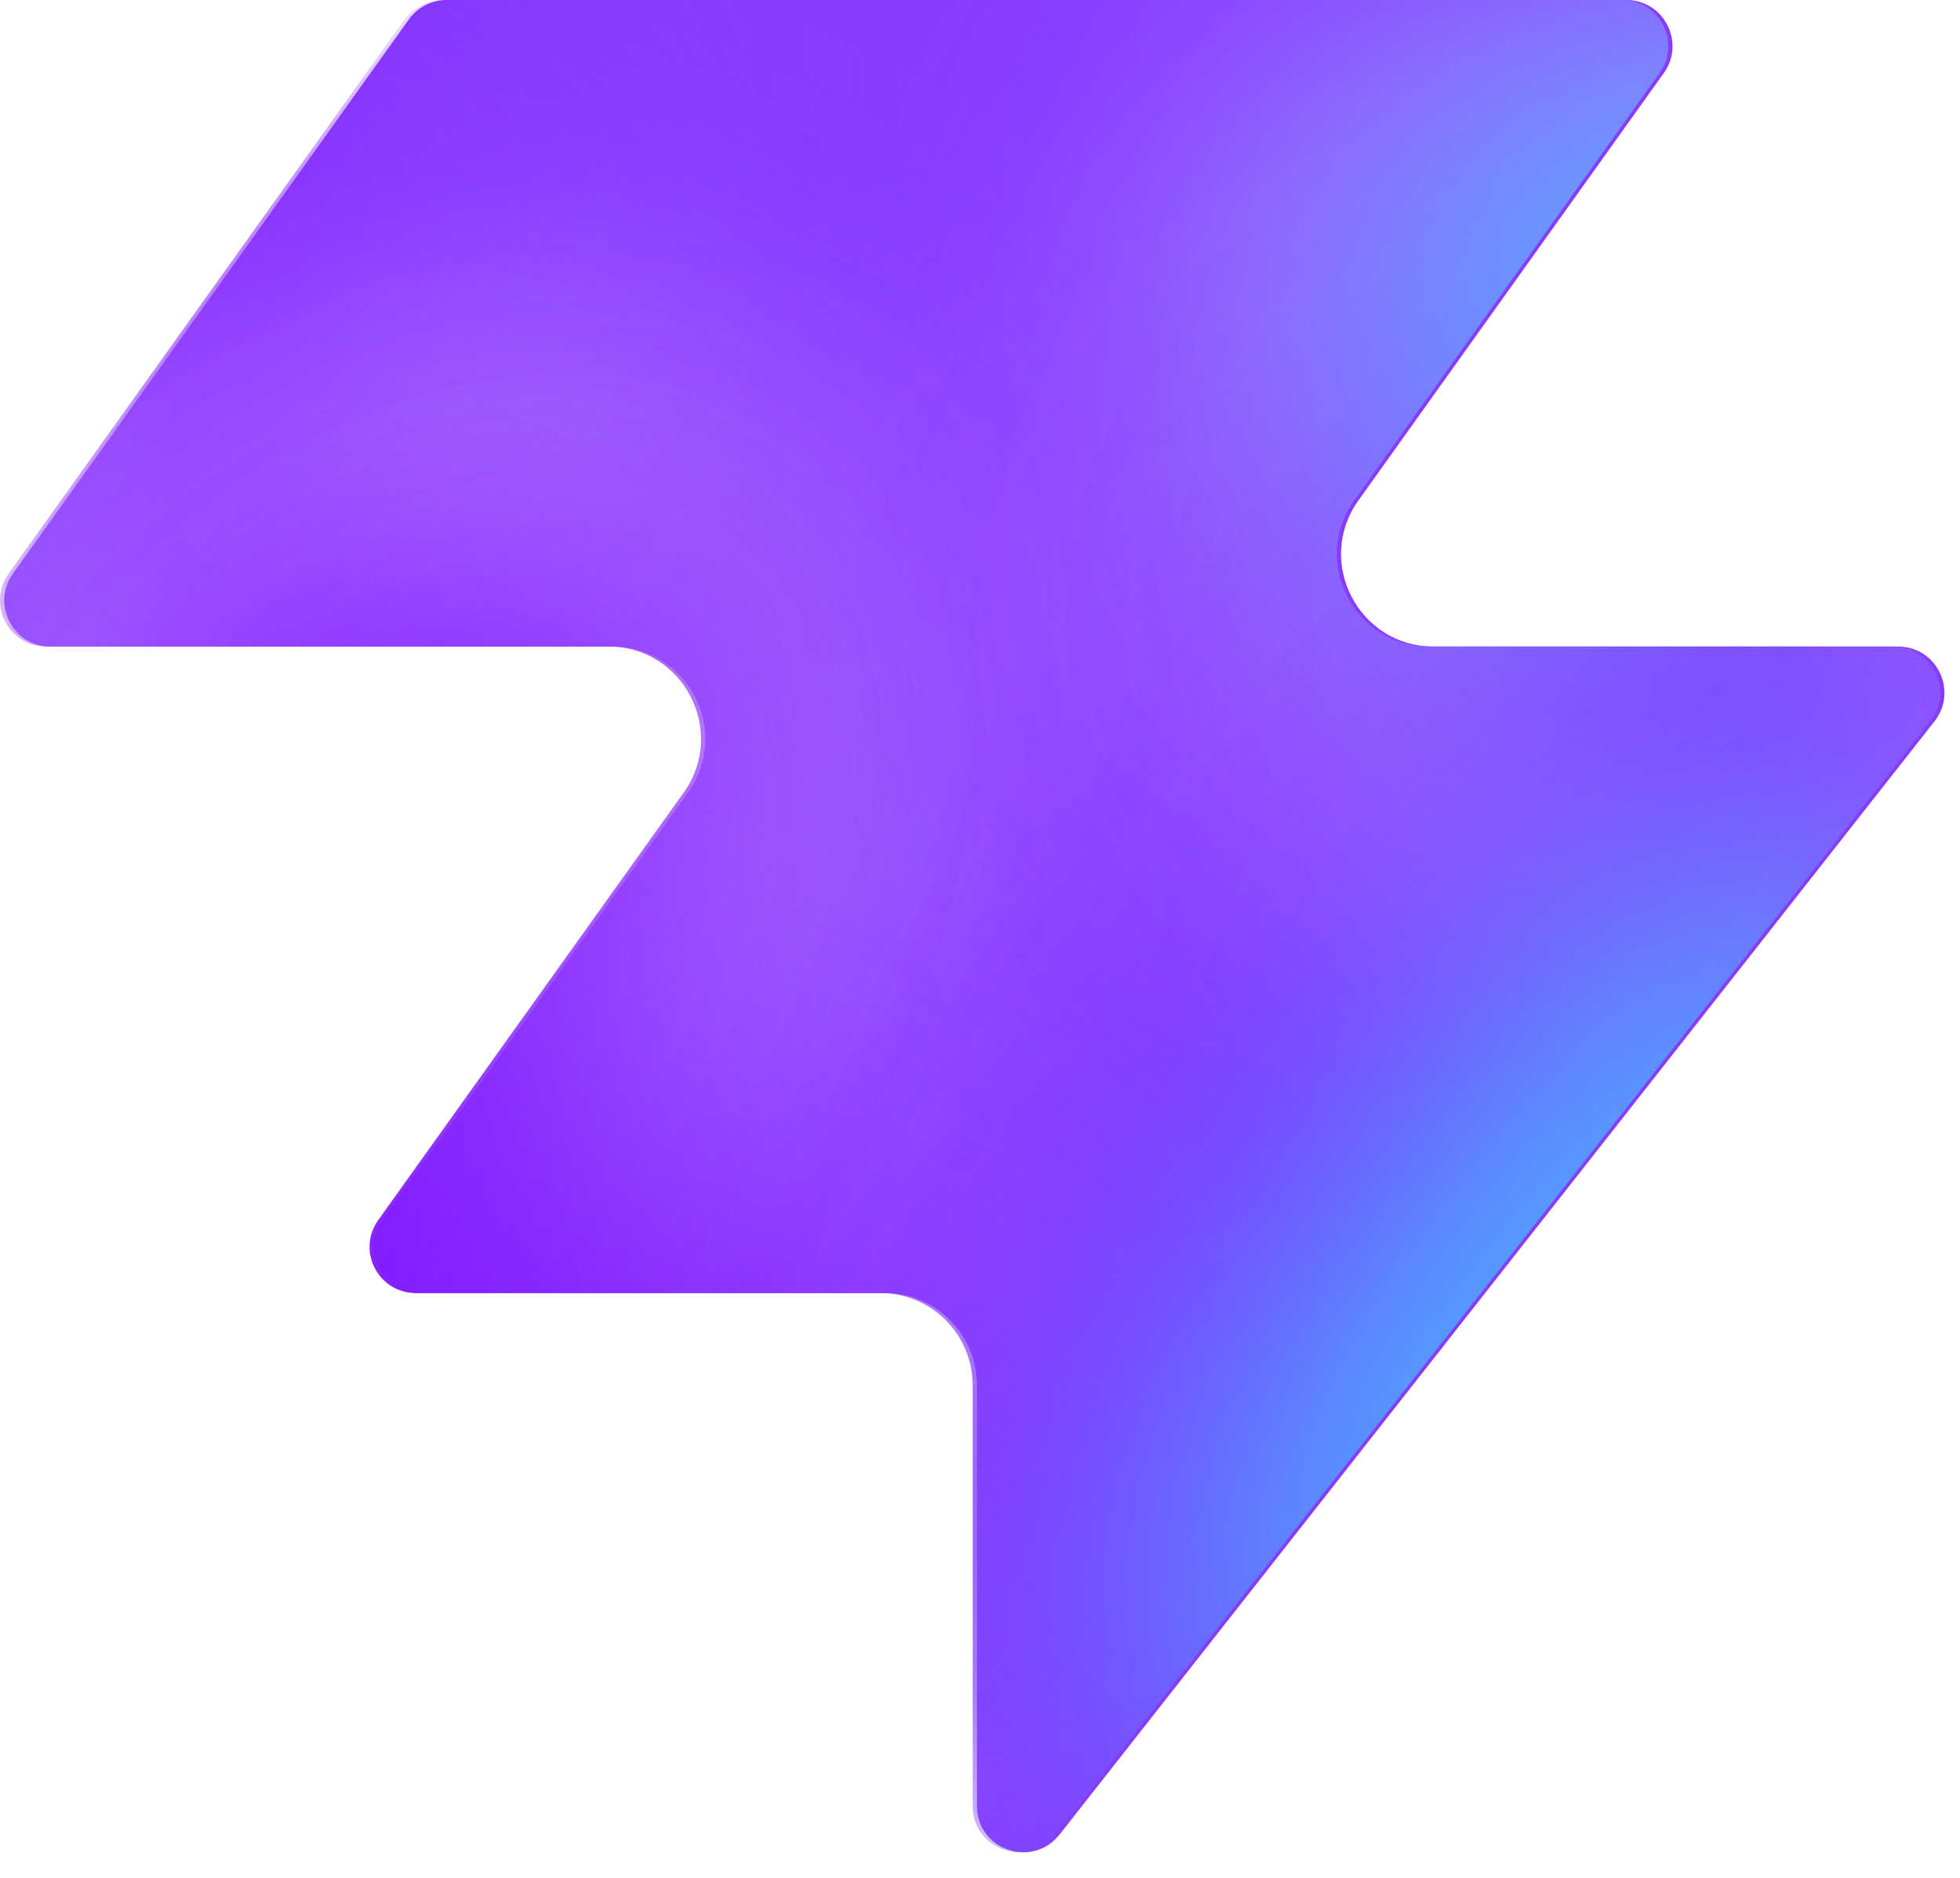
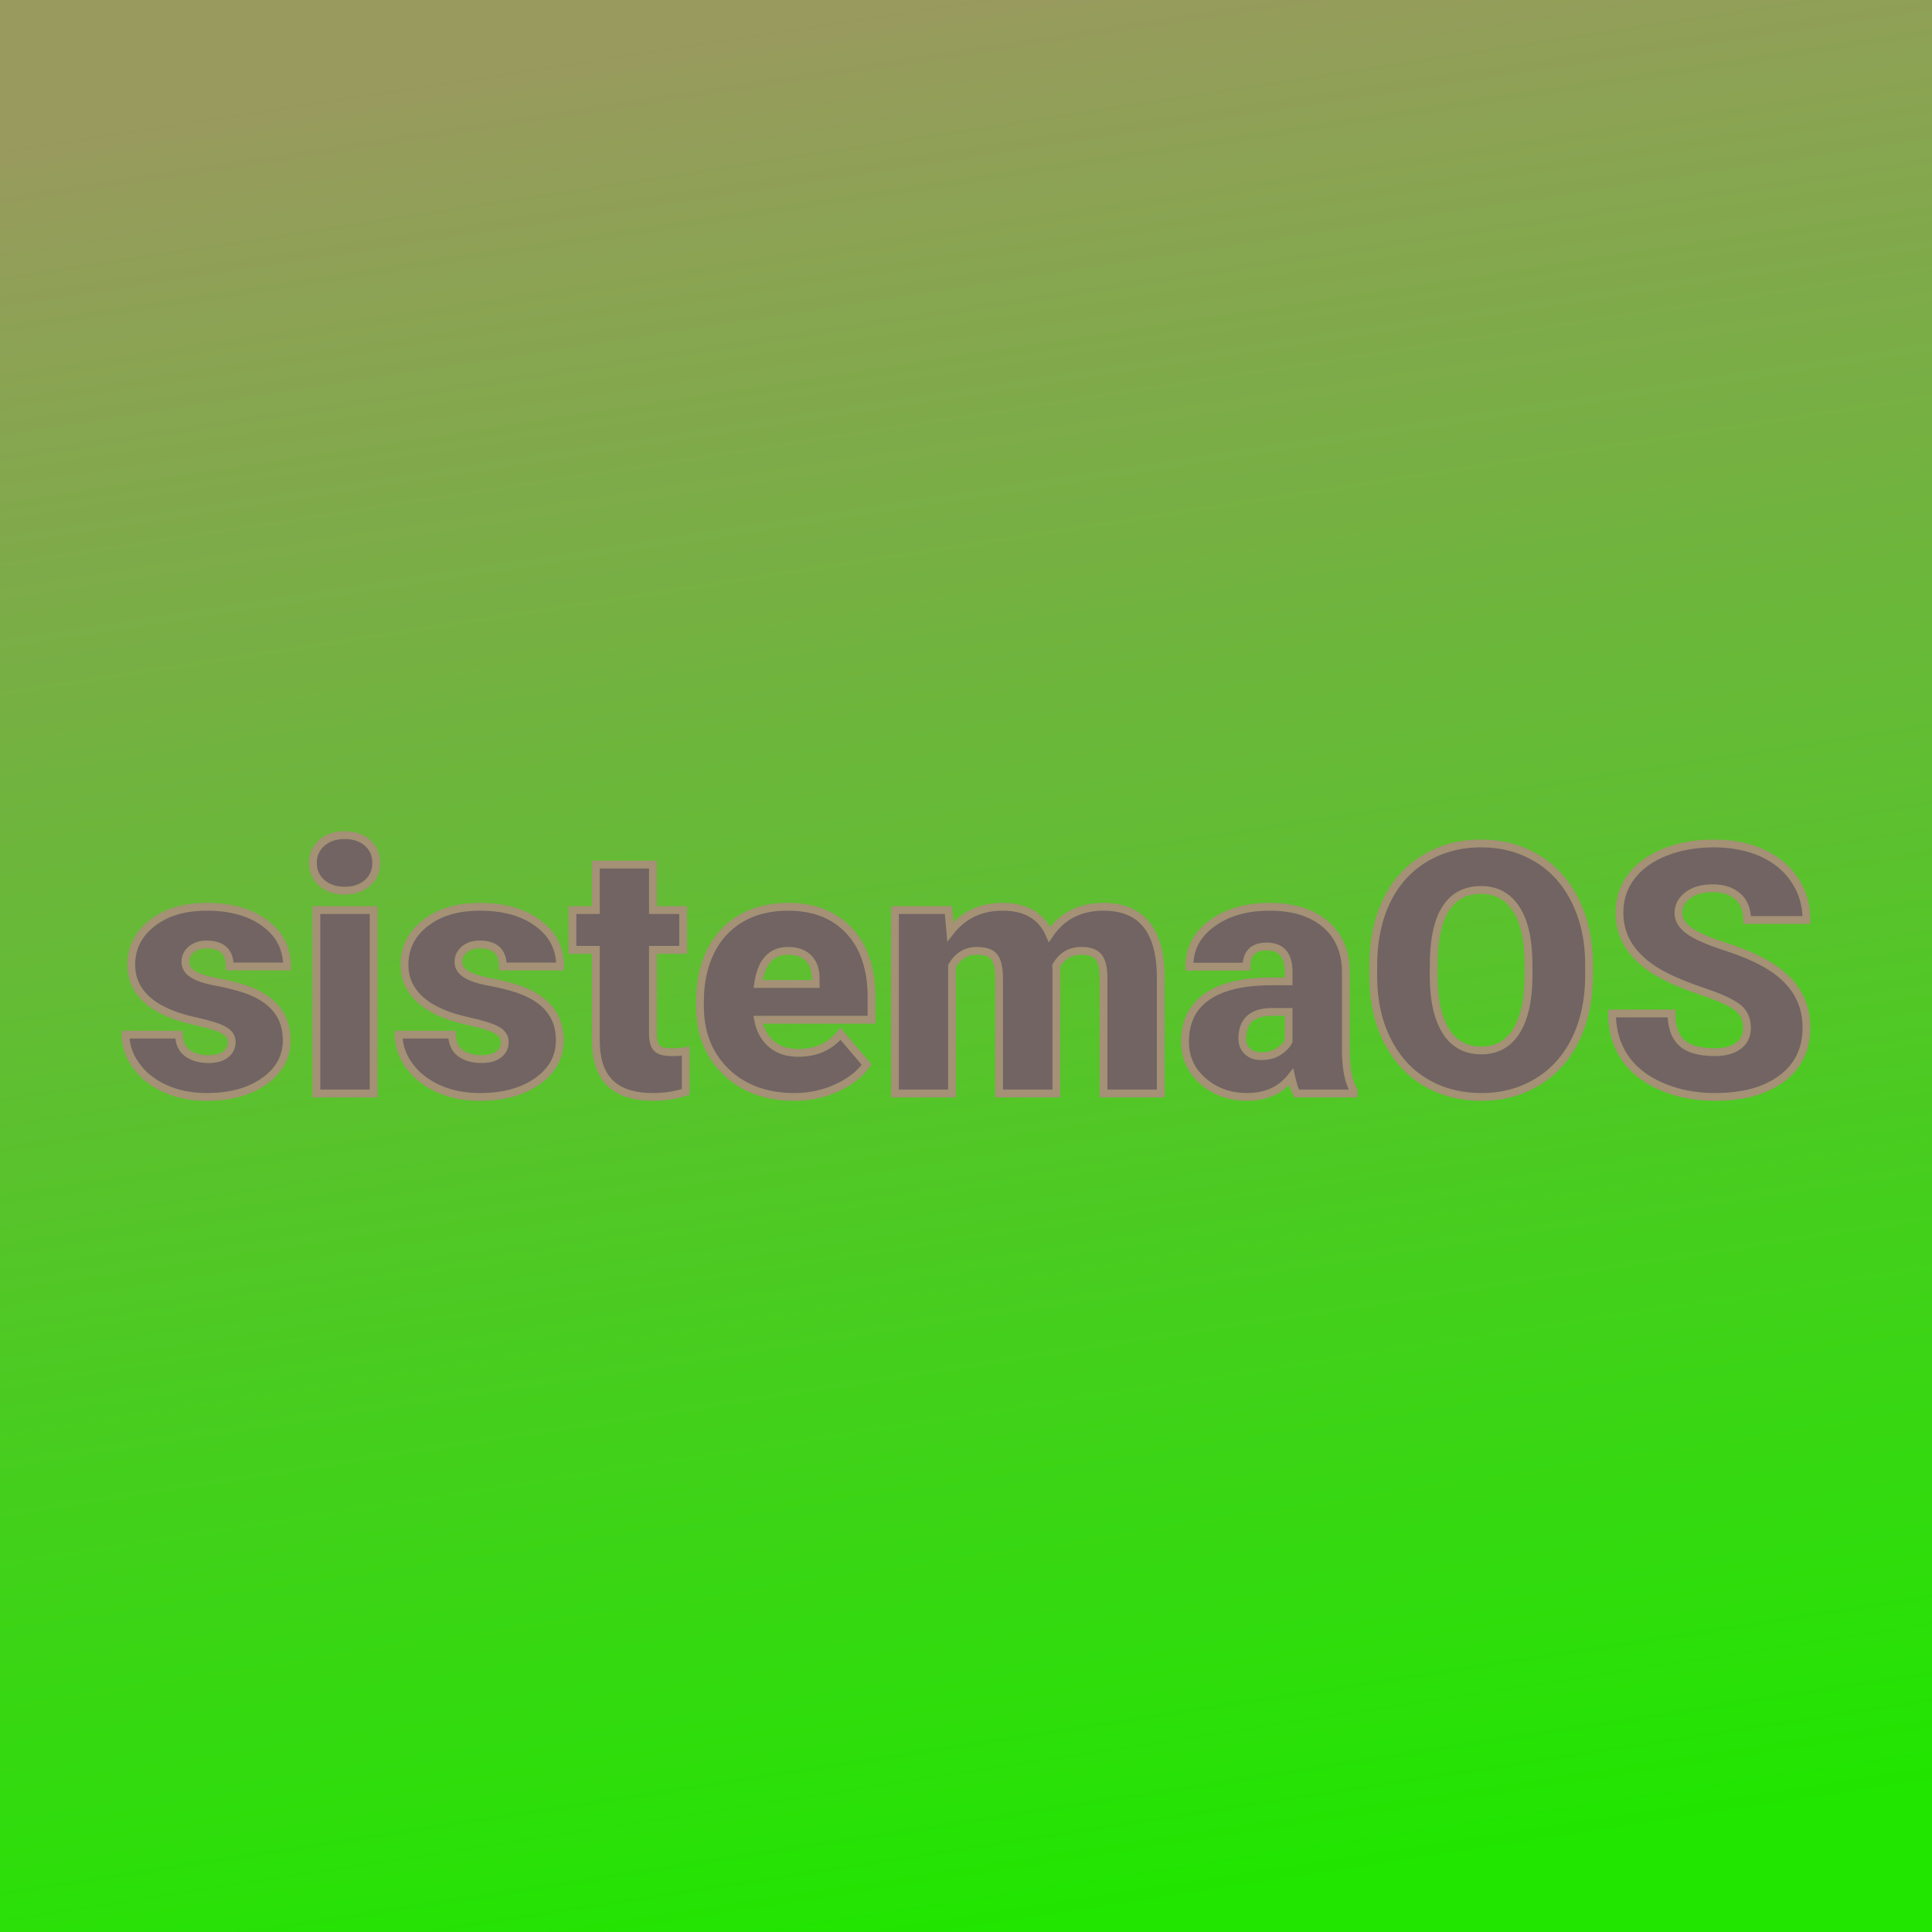
- <svg xmlns="http://www.w3.org/2000/svg" width="48" height="46" fill="none" viewBox="0 0 48 46">
-   <path fill="#863bff" d="M25.946 44.938c-.664.845-2.021.375-2.021-.698V33.937a2.26 2.26 0 0 0-2.262-2.262H10.287c-.92 0-1.456-1.04-.92-1.788l7.48-10.471c1.07-1.497 0-3.578-1.842-3.578H1.237c-.92 0-1.456-1.04-.92-1.788L10.013.474c.214-.297.556-.474.92-.474h28.894c.92 0 1.456 1.04.92 1.788l-7.48 10.471c-1.07 1.498 0 3.579 1.842 3.579h11.377c.943 0 1.473 1.088.89 1.83L25.947 44.94z" style="fill:#863bff;fill:color(display-p3 .525 .23 1);fill-opacity:1" />
-   <mask id="a" width="48" height="46" x="0" y="0" maskUnits="userSpaceOnUse" style="mask-type:alpha">
-     <path fill="#000" d="M25.842 44.938c-.664.844-2.021.375-2.021-.698V33.937a2.26 2.26 0 0 0-2.262-2.262H10.183c-.92 0-1.456-1.04-.92-1.788l7.48-10.471c1.07-1.498 0-3.579-1.842-3.579H1.133c-.92 0-1.456-1.04-.92-1.787L9.91.473c.214-.297.556-.474.92-.474h28.894c.92 0 1.456 1.04.92 1.788l-7.48 10.471c-1.07 1.498 0 3.578 1.842 3.578h11.377c.943 0 1.473 1.088.89 1.832L25.843 44.94z" style="fill:#000;fill-opacity:1" />
-   </mask>
-   <g mask="url(#a)">
-     <g filter="url(#b)">
-       <ellipse cx="5.508" cy="14.704" fill="#ede6ff" rx="5.508" ry="14.704" style="fill:#ede6ff;fill:color(display-p3 .927 .903 1);fill-opacity:1" transform="matrix(.00324 1 1 -.00324 -4.47 31.516)" />
-     </g>
-     <g filter="url(#c)">
-       <ellipse cx="10.399" cy="29.851" fill="#ede6ff" rx="10.399" ry="29.851" style="fill:#ede6ff;fill:color(display-p3 .927 .903 1);fill-opacity:1" transform="matrix(.00324 1 1 -.00324 -39.328 7.883)" />
-     </g>
-     <g filter="url(#d)">
-       <ellipse cx="5.508" cy="30.487" fill="#7e14ff" rx="5.508" ry="30.487" style="fill:#7e14ff;fill:color(display-p3 .492 .077 1);fill-opacity:1" transform="rotate(89.814 -25.913 -14.639)scale(1 -1)" />
-     </g>
-     <g filter="url(#e)">
-       <ellipse cx="5.508" cy="30.599" fill="#7e14ff" rx="5.508" ry="30.599" style="fill:#7e14ff;fill:color(display-p3 .492 .077 1);fill-opacity:1" transform="rotate(89.814 -32.644 -3.334)scale(1 -1)" />
-     </g>
-     <g filter="url(#f)">
-       <ellipse cx="5.508" cy="30.599" fill="#7e14ff" rx="5.508" ry="30.599" style="fill:#7e14ff;fill:color(display-p3 .492 .077 1);fill-opacity:1" transform="matrix(.00324 1 1 -.00324 -34.34 30.47)" />
-     </g>
-     <g filter="url(#g)">
-       <ellipse cx="14.072" cy="22.078" fill="#ede6ff" rx="14.072" ry="22.078" style="fill:#ede6ff;fill:color(display-p3 .927 .903 1);fill-opacity:1" transform="rotate(93.35 24.506 48.493)scale(-1 1)" />
-     </g>
-     <g filter="url(#h)">
-       <ellipse cx="3.47" cy="21.501" fill="#7e14ff" rx="3.47" ry="21.501" style="fill:#7e14ff;fill:color(display-p3 .492 .077 1);fill-opacity:1" transform="rotate(89.009 28.708 47.59)scale(-1 1)" />
-     </g>
-     <g filter="url(#i)">
-       <ellipse cx="3.47" cy="21.501" fill="#7e14ff" rx="3.47" ry="21.501" style="fill:#7e14ff;fill:color(display-p3 .492 .077 1);fill-opacity:1" transform="rotate(89.009 28.708 47.59)scale(-1 1)" />
-     </g>
-     <g filter="url(#j)">
-       <ellipse cx=".387" cy="8.972" fill="#7e14ff" rx="4.407" ry="29.108" style="fill:#7e14ff;fill:color(display-p3 .492 .077 1);fill-opacity:1" transform="rotate(39.51 .387 8.972)" />
-     </g>
-     <g filter="url(#k)">
-       <ellipse cx="47.523" cy="-6.092" fill="#7e14ff" rx="4.407" ry="29.108" style="fill:#7e14ff;fill:color(display-p3 .492 .077 1);fill-opacity:1" transform="rotate(37.892 47.523 -6.092)" />
-     </g>
-     <g filter="url(#l)">
-       <ellipse cx="41.412" cy="6.333" fill="#47bfff" rx="5.971" ry="9.665" style="fill:#47bfff;fill:color(display-p3 .28 .748 1);fill-opacity:1" transform="rotate(37.892 41.412 6.333)" />
-     </g>
-     <g filter="url(#m)">
-       <ellipse cx="-1.879" cy="38.332" fill="#7e14ff" rx="4.407" ry="29.108" style="fill:#7e14ff;fill:color(display-p3 .492 .077 1);fill-opacity:1" transform="rotate(37.892 -1.88 38.332)" />
-     </g>
-     <g filter="url(#n)">
-       <ellipse cx="-1.879" cy="38.332" fill="#7e14ff" rx="4.407" ry="29.108" style="fill:#7e14ff;fill:color(display-p3 .492 .077 1);fill-opacity:1" transform="rotate(37.892 -1.88 38.332)" />
-     </g>
-     <g filter="url(#o)">
-       <ellipse cx="35.651" cy="29.907" fill="#7e14ff" rx="4.407" ry="29.108" style="fill:#7e14ff;fill:color(display-p3 .492 .077 1);fill-opacity:1" transform="rotate(37.892 35.651 29.907)" />
-     </g>
-     <g filter="url(#p)">
-       <ellipse cx="38.418" cy="32.4" fill="#47bfff" rx="5.971" ry="15.297" style="fill:#47bfff;fill:color(display-p3 .28 .748 1);fill-opacity:1" transform="rotate(37.892 38.418 32.4)" />
+ <svg xmlns="http://www.w3.org/2000/svg" version="1.1" viewBox="0 0 200 200">
+   <rect width="200" height="200" fill="url('#gradient')" />
+   <defs>
+     <linearGradient id="gradient" gradientTransform="rotate(261 0.5 0.5)">
+       <stop offset="0%" stop-color="#20e600" />
+       <stop offset="100%" stop-color="#999a5e" />
+     </linearGradient>
+   </defs>
+   <g>
+     <g fill="#716463" transform="matrix(1.795948,0,0,1.795948,12.38549,113.1949)" stroke="#a49176" stroke-width="0.45">
+       <path d="M6.46-2.97L6.46-2.97Q6.46-3.39 6.02-3.64Q5.58-3.90 4.35-4.17Q3.12-4.44 2.31-4.89Q1.51-5.33 1.09-5.97Q0.67-6.60 0.67-7.42L0.67-7.42Q0.67-8.88 1.88-9.82Q3.08-10.76 5.02-10.76L5.02-10.76Q7.11-10.76 8.38-9.81Q9.65-8.87 9.65-7.32L9.65-7.32L6.35-7.32Q6.35-8.59 5.01-8.59L5.01-8.59Q4.49-8.59 4.14-8.31Q3.79-8.02 3.79-7.59L3.79-7.59Q3.79-7.15 4.22-6.88Q4.65-6.60 5.59-6.43Q6.53-6.25 7.25-6.01L7.25-6.01Q9.63-5.19 9.63-3.07L9.63-3.07Q9.63-1.62 8.34-0.71Q7.06 0.20 5.02 0.20L5.02 0.20Q3.66 0.20 2.60-0.29Q1.53-0.78 0.94-1.62Q0.34-2.46 0.34-3.39L0.34-3.39L3.42-3.39Q3.44-2.66 3.91-2.32Q4.38-1.98 5.11-1.98L5.11-1.98Q5.78-1.98 6.12-2.26Q6.46-2.53 6.46-2.97ZM14.64-10.57L14.64 0L11.34 0L11.34-10.57L14.64-10.57ZM11.14-13.29L11.14-13.29Q11.14-13.99 11.65-14.44Q12.16-14.89 12.97-14.89Q13.78-14.89 14.29-14.44Q14.79-13.99 14.79-13.29Q14.79-12.59 14.29-12.14Q13.78-11.69 12.97-11.69Q12.16-11.69 11.65-12.14Q11.14-12.59 11.14-13.29ZM22.20-2.97L22.20-2.97Q22.20-3.39 21.76-3.64Q21.32-3.90 20.09-4.17Q18.86-4.44 18.06-4.89Q17.26-5.33 16.84-5.97Q16.42-6.60 16.42-7.42L16.42-7.42Q16.42-8.88 17.62-9.82Q18.82-10.76 20.76-10.76L20.76-10.76Q22.85-10.76 24.12-9.81Q25.39-8.87 25.39-7.32L25.39-7.32L22.09-7.32Q22.09-8.59 20.75-8.59L20.75-8.59Q20.23-8.59 19.88-8.31Q19.53-8.02 19.53-7.59L19.53-7.59Q19.53-7.15 19.96-6.88Q20.39-6.60 21.33-6.43Q22.28-6.25 22.99-6.01L22.99-6.01Q25.37-5.19 25.37-3.07L25.37-3.07Q25.37-1.62 24.09-0.71Q22.80 0.20 20.76 0.20L20.76 0.20Q19.40 0.20 18.34-0.29Q17.28-0.78 16.68-1.62Q16.08-2.46 16.08-3.39L16.08-3.39L19.16-3.39Q19.18-2.66 19.65-2.32Q20.12-1.98 20.85-1.98L20.85-1.98Q21.52-1.98 21.86-2.26Q22.20-2.53 22.20-2.97ZM27.45-13.19L30.74-13.19L30.74-10.57L32.48-10.57L32.48-8.28L30.74-8.28L30.74-3.45Q30.74-2.85 30.96-2.62Q31.17-2.38 31.81-2.38L31.81-2.38Q32.29-2.38 32.63-2.44L32.63-2.44L32.63-0.09Q31.74 0.20 30.77 0.20L30.77 0.20Q29.07 0.20 28.26-0.61Q27.45-1.41 27.45-3.04L27.45-3.04L27.45-8.28L26.10-8.28L26.10-10.57L27.45-10.57L27.45-13.19ZM38.89 0.20L38.89 0.20Q36.46 0.20 34.95-1.25Q33.45-2.71 33.45-5.03L33.45-5.03L33.45-5.30Q33.45-6.92 34.05-8.16Q34.65-9.40 35.80-10.08Q36.95-10.76 38.54-10.76L38.54-10.76Q40.76-10.76 42.05-9.38Q43.34-8.00 43.34-5.53L43.34-5.53L43.34-4.25L36.80-4.25Q36.97-3.36 37.57-2.85Q38.16-2.34 39.11-2.34L39.11-2.34Q40.67-2.34 41.55-3.44L41.55-3.44L43.06-1.66Q42.44-0.81 41.31-0.31Q40.19 0.20 38.89 0.20ZM38.52-8.22L38.52-8.22Q37.07-8.22 36.80-6.31L36.80-6.31L40.12-6.31L40.12-6.56Q40.14-7.35 39.72-7.79Q39.30-8.22 38.52-8.22ZM44.69-10.57L47.77-10.57L47.88-9.33Q49.00-10.76 50.90-10.76L50.90-10.76Q52.90-10.76 53.60-9.17L53.60-9.17Q54.68-10.76 56.71-10.76L56.71-10.76Q59.92-10.76 60.01-6.88L60.01-6.88L60.01 0L56.71 0L56.71-6.67Q56.71-7.48 56.44-7.85Q56.16-8.22 55.44-8.22L55.44-8.22Q54.46-8.22 53.98-7.35L53.98-7.35L53.99-7.22L53.99 0L50.69 0L50.69-6.65Q50.69-7.48 50.43-7.85Q50.17-8.22 49.42-8.22L49.42-8.22Q48.48-8.22 47.98-7.35L47.98-7.35L47.98 0L44.69 0L44.69-10.57ZM71.13 0L67.84 0Q67.67-0.32 67.53-0.95L67.53-0.95Q66.62 0.20 64.99 0.20L64.99 0.20Q63.50 0.20 62.45-0.71Q61.41-1.61 61.41-2.98L61.41-2.98Q61.41-4.70 62.68-5.58Q63.95-6.46 66.37-6.46L66.37-6.46L67.38-6.46L67.38-7.01Q67.38-8.47 66.12-8.47L66.12-8.47Q64.95-8.47 64.95-7.31L64.95-7.31L61.66-7.31Q61.66-8.85 62.96-9.80Q64.27-10.76 66.29-10.76Q68.31-10.76 69.48-9.78Q70.65-8.79 70.68-7.07L70.68-7.07L70.68-2.39Q70.70-0.94 71.13-0.17L71.13-0.17L71.13 0ZM65.78-2.15L65.78-2.15Q66.40-2.15 66.80-2.41Q67.21-2.68 67.38-3.01L67.38-3.01L67.38-4.70L66.43-4.70Q64.71-4.70 64.71-3.15L64.71-3.15Q64.71-2.71 65.01-2.43Q65.31-2.15 65.78-2.15ZM84.70-7.47L84.70-6.82Q84.70-4.74 83.93-3.13Q83.15-1.53 81.73-0.67Q80.31 0.20 78.50 0.20Q76.68 0.20 75.27-0.64Q73.87-1.47 73.08-3.03Q72.29-4.58 72.26-6.59L72.26-6.59L72.26-7.39Q72.26-9.48 73.02-11.08Q73.79-12.68 75.22-13.54Q76.65-14.41 78.48-14.41L78.48-14.41Q80.28-14.41 81.70-13.55Q83.12-12.70 83.90-11.11Q84.69-9.52 84.70-7.47L84.70-7.47ZM81.21-6.76L81.21-7.41Q81.21-9.53 80.50-10.63Q79.79-11.73 78.48-11.73L78.48-11.73Q75.90-11.73 75.75-7.86L75.75-7.86L75.74-6.82Q75.74-4.73 76.44-3.60Q77.13-2.48 78.50-2.48L78.50-2.48Q79.79-2.48 80.50-3.58Q81.20-4.69 81.21-6.76L81.21-6.76ZM93.80-3.78L93.80-3.78Q93.80-4.53 93.27-4.95Q92.73-5.37 91.40-5.82Q90.06-6.27 89.21-6.69L89.21-6.69Q86.45-8.05 86.45-10.42L86.45-10.42Q86.45-11.60 87.13-12.50Q87.82-13.41 89.08-13.91Q90.34-14.41 91.91-14.41L91.91-14.41Q93.45-14.41 94.66-13.87Q95.88-13.32 96.55-12.31Q97.23-11.30 97.23-10L97.23-10L93.81-10Q93.81-10.87 93.28-11.35Q92.74-11.83 91.84-11.83L91.84-11.83Q90.92-11.83 90.39-11.42Q89.85-11.02 89.85-10.39L89.85-10.39Q89.85-9.84 90.44-9.40Q91.03-8.96 92.50-8.48Q93.97-8.01 94.92-7.46L94.92-7.46Q97.23-6.13 97.23-3.80L97.23-3.80Q97.23-1.93 95.82-0.87Q94.41 0.20 91.96 0.20L91.96 0.20Q90.23 0.20 88.83-0.42Q87.43-1.04 86.72-2.12Q86.02-3.20 86.02-4.61L86.02-4.61L89.45-4.61Q89.45-3.47 90.04-2.92Q90.63-2.38 91.96-2.38L91.96-2.38Q92.81-2.38 93.31-2.75Q93.80-3.12 93.80-3.78Z" />
    </g>
  </g>
-   <defs>
-     <filter id="b" width="60.045" height="41.654" x="-19.77" y="16.149" color-interpolation-filters="sRGB" filterUnits="userSpaceOnUse">
-       <feFlood flood-opacity="0" result="BackgroundImageFix" />
-       <feBlend in="SourceGraphic" in2="BackgroundImageFix" result="shape" />
-       <feGaussianBlur result="effect1_foregroundBlur_2002_17158" stdDeviation="7.659" />
-     </filter>
-     <filter id="c" width="90.34" height="51.437" x="-54.613" y="-7.533" color-interpolation-filters="sRGB" filterUnits="userSpaceOnUse">
-       <feFlood flood-opacity="0" result="BackgroundImageFix" />
-       <feBlend in="SourceGraphic" in2="BackgroundImageFix" result="shape" />
-       <feGaussianBlur result="effect1_foregroundBlur_2002_17158" stdDeviation="7.659" />
-     </filter>
-     <filter id="d" width="79.355" height="29.4" x="-49.64" y="2.03" color-interpolation-filters="sRGB" filterUnits="userSpaceOnUse">
-       <feFlood flood-opacity="0" result="BackgroundImageFix" />
-       <feBlend in="SourceGraphic" in2="BackgroundImageFix" result="shape" />
-       <feGaussianBlur result="effect1_foregroundBlur_2002_17158" stdDeviation="4.596" />
-     </filter>
-     <filter id="e" width="79.579" height="29.4" x="-45.045" y="20.029" color-interpolation-filters="sRGB" filterUnits="userSpaceOnUse">
-       <feFlood flood-opacity="0" result="BackgroundImageFix" />
-       <feBlend in="SourceGraphic" in2="BackgroundImageFix" result="shape" />
-       <feGaussianBlur result="effect1_foregroundBlur_2002_17158" stdDeviation="4.596" />
-     </filter>
-     <filter id="f" width="79.579" height="29.4" x="-43.513" y="21.178" color-interpolation-filters="sRGB" filterUnits="userSpaceOnUse">
-       <feFlood flood-opacity="0" result="BackgroundImageFix" />
-       <feBlend in="SourceGraphic" in2="BackgroundImageFix" result="shape" />
-       <feGaussianBlur result="effect1_foregroundBlur_2002_17158" stdDeviation="4.596" />
-     </filter>
-     <filter id="g" width="74.749" height="58.852" x="15.756" y="-17.901" color-interpolation-filters="sRGB" filterUnits="userSpaceOnUse">
-       <feFlood flood-opacity="0" result="BackgroundImageFix" />
-       <feBlend in="SourceGraphic" in2="BackgroundImageFix" result="shape" />
-       <feGaussianBlur result="effect1_foregroundBlur_2002_17158" stdDeviation="7.659" />
-     </filter>
-     <filter id="h" width="61.377" height="25.362" x="23.548" y="2.284" color-interpolation-filters="sRGB" filterUnits="userSpaceOnUse">
-       <feFlood flood-opacity="0" result="BackgroundImageFix" />
-       <feBlend in="SourceGraphic" in2="BackgroundImageFix" result="shape" />
-       <feGaussianBlur result="effect1_foregroundBlur_2002_17158" stdDeviation="4.596" />
-     </filter>
-     <filter id="i" width="61.377" height="25.362" x="23.548" y="2.284" color-interpolation-filters="sRGB" filterUnits="userSpaceOnUse">
-       <feFlood flood-opacity="0" result="BackgroundImageFix" />
-       <feBlend in="SourceGraphic" in2="BackgroundImageFix" result="shape" />
-       <feGaussianBlur result="effect1_foregroundBlur_2002_17158" stdDeviation="4.596" />
-     </filter>
-     <filter id="j" width="56.045" height="63.649" x="-27.636" y="-22.853" color-interpolation-filters="sRGB" filterUnits="userSpaceOnUse">
-       <feFlood flood-opacity="0" result="BackgroundImageFix" />
-       <feBlend in="SourceGraphic" in2="BackgroundImageFix" result="shape" />
-       <feGaussianBlur result="effect1_foregroundBlur_2002_17158" stdDeviation="4.596" />
-     </filter>
-     <filter id="k" width="54.814" height="64.646" x="20.116" y="-38.415" color-interpolation-filters="sRGB" filterUnits="userSpaceOnUse">
-       <feFlood flood-opacity="0" result="BackgroundImageFix" />
-       <feBlend in="SourceGraphic" in2="BackgroundImageFix" result="shape" />
-       <feGaussianBlur result="effect1_foregroundBlur_2002_17158" stdDeviation="4.596" />
-     </filter>
-     <filter id="l" width="33.541" height="35.313" x="24.641" y="-11.323" color-interpolation-filters="sRGB" filterUnits="userSpaceOnUse">
-       <feFlood flood-opacity="0" result="BackgroundImageFix" />
-       <feBlend in="SourceGraphic" in2="BackgroundImageFix" result="shape" />
-       <feGaussianBlur result="effect1_foregroundBlur_2002_17158" stdDeviation="4.596" />
-     </filter>
-     <filter id="m" width="54.814" height="64.646" x="-29.286" y="6.009" color-interpolation-filters="sRGB" filterUnits="userSpaceOnUse">
-       <feFlood flood-opacity="0" result="BackgroundImageFix" />
-       <feBlend in="SourceGraphic" in2="BackgroundImageFix" result="shape" />
-       <feGaussianBlur result="effect1_foregroundBlur_2002_17158" stdDeviation="4.596" />
-     </filter>
-     <filter id="n" width="54.814" height="64.646" x="-29.286" y="6.009" color-interpolation-filters="sRGB" filterUnits="userSpaceOnUse">
-       <feFlood flood-opacity="0" result="BackgroundImageFix" />
-       <feBlend in="SourceGraphic" in2="BackgroundImageFix" result="shape" />
-       <feGaussianBlur result="effect1_foregroundBlur_2002_17158" stdDeviation="4.596" />
-     </filter>
-     <filter id="o" width="54.814" height="64.646" x="8.244" y="-2.416" color-interpolation-filters="sRGB" filterUnits="userSpaceOnUse">
-       <feFlood flood-opacity="0" result="BackgroundImageFix" />
-       <feBlend in="SourceGraphic" in2="BackgroundImageFix" result="shape" />
-       <feGaussianBlur result="effect1_foregroundBlur_2002_17158" stdDeviation="4.596" />
-     </filter>
-     <filter id="p" width="39.409" height="43.623" x="18.713" y="10.588" color-interpolation-filters="sRGB" filterUnits="userSpaceOnUse">
-       <feFlood flood-opacity="0" result="BackgroundImageFix" />
-       <feBlend in="SourceGraphic" in2="BackgroundImageFix" result="shape" />
-       <feGaussianBlur result="effect1_foregroundBlur_2002_17158" stdDeviation="4.596" />
-     </filter>
-   </defs>
</svg>
